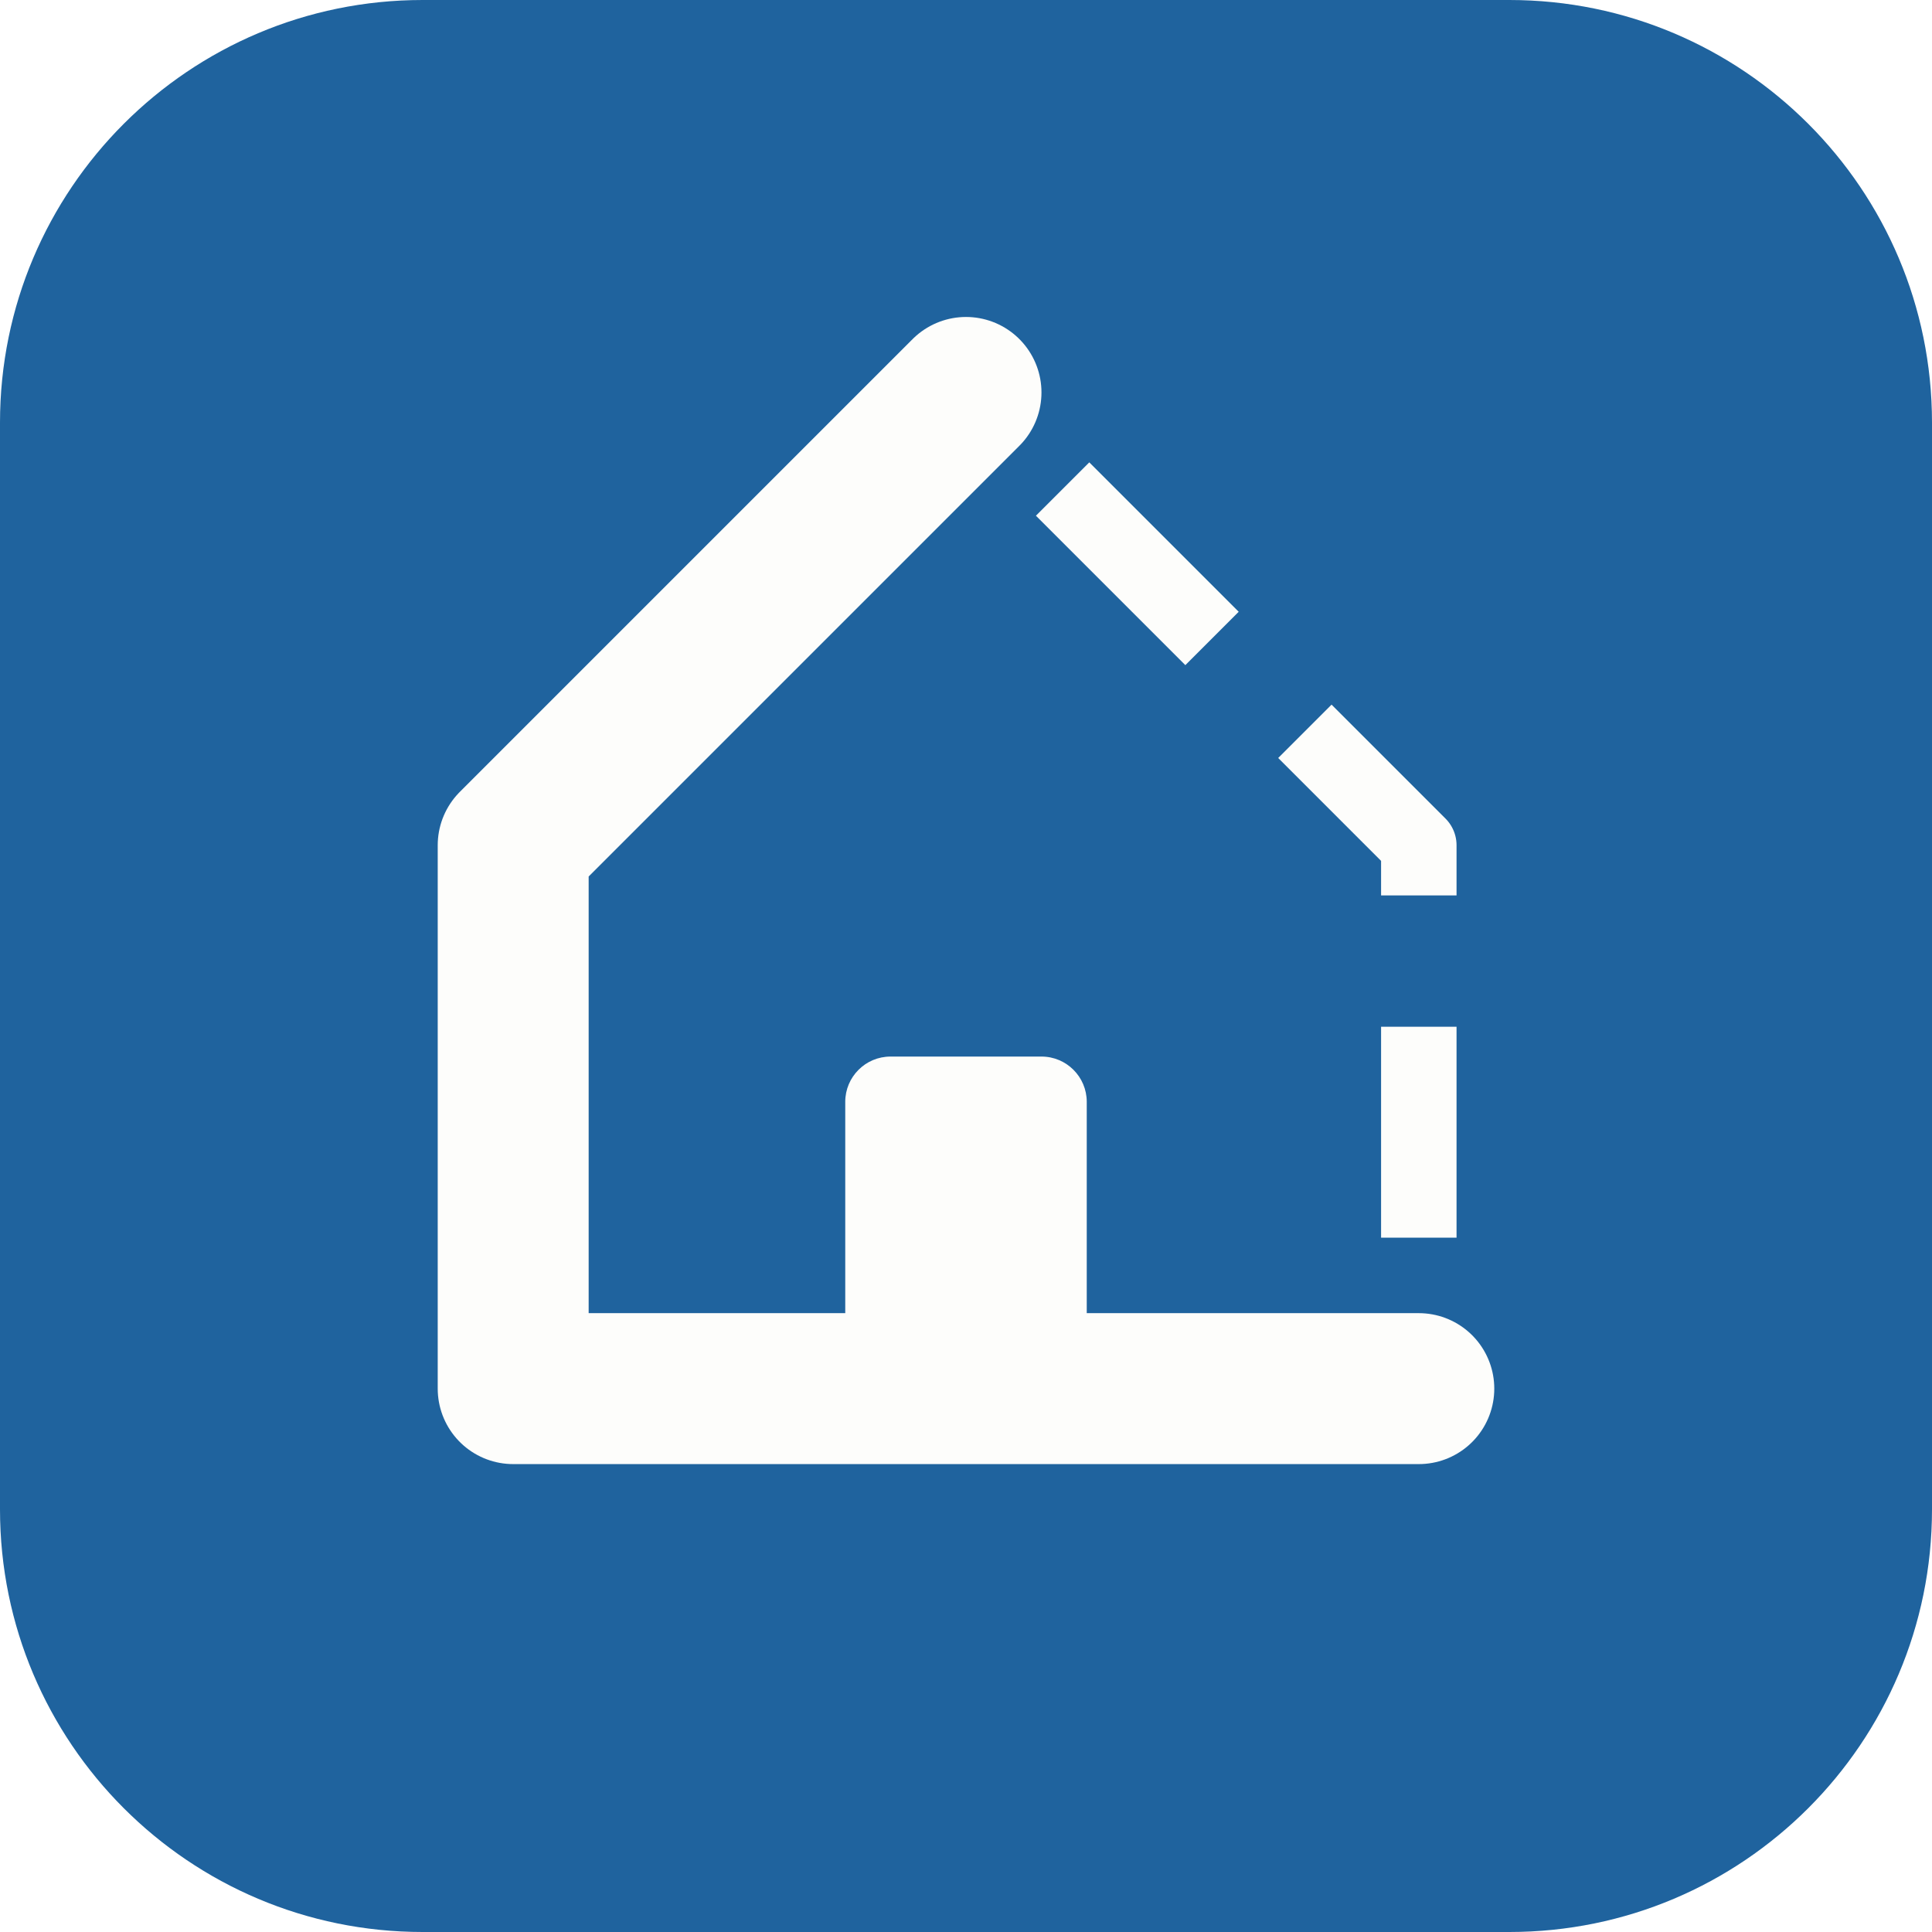
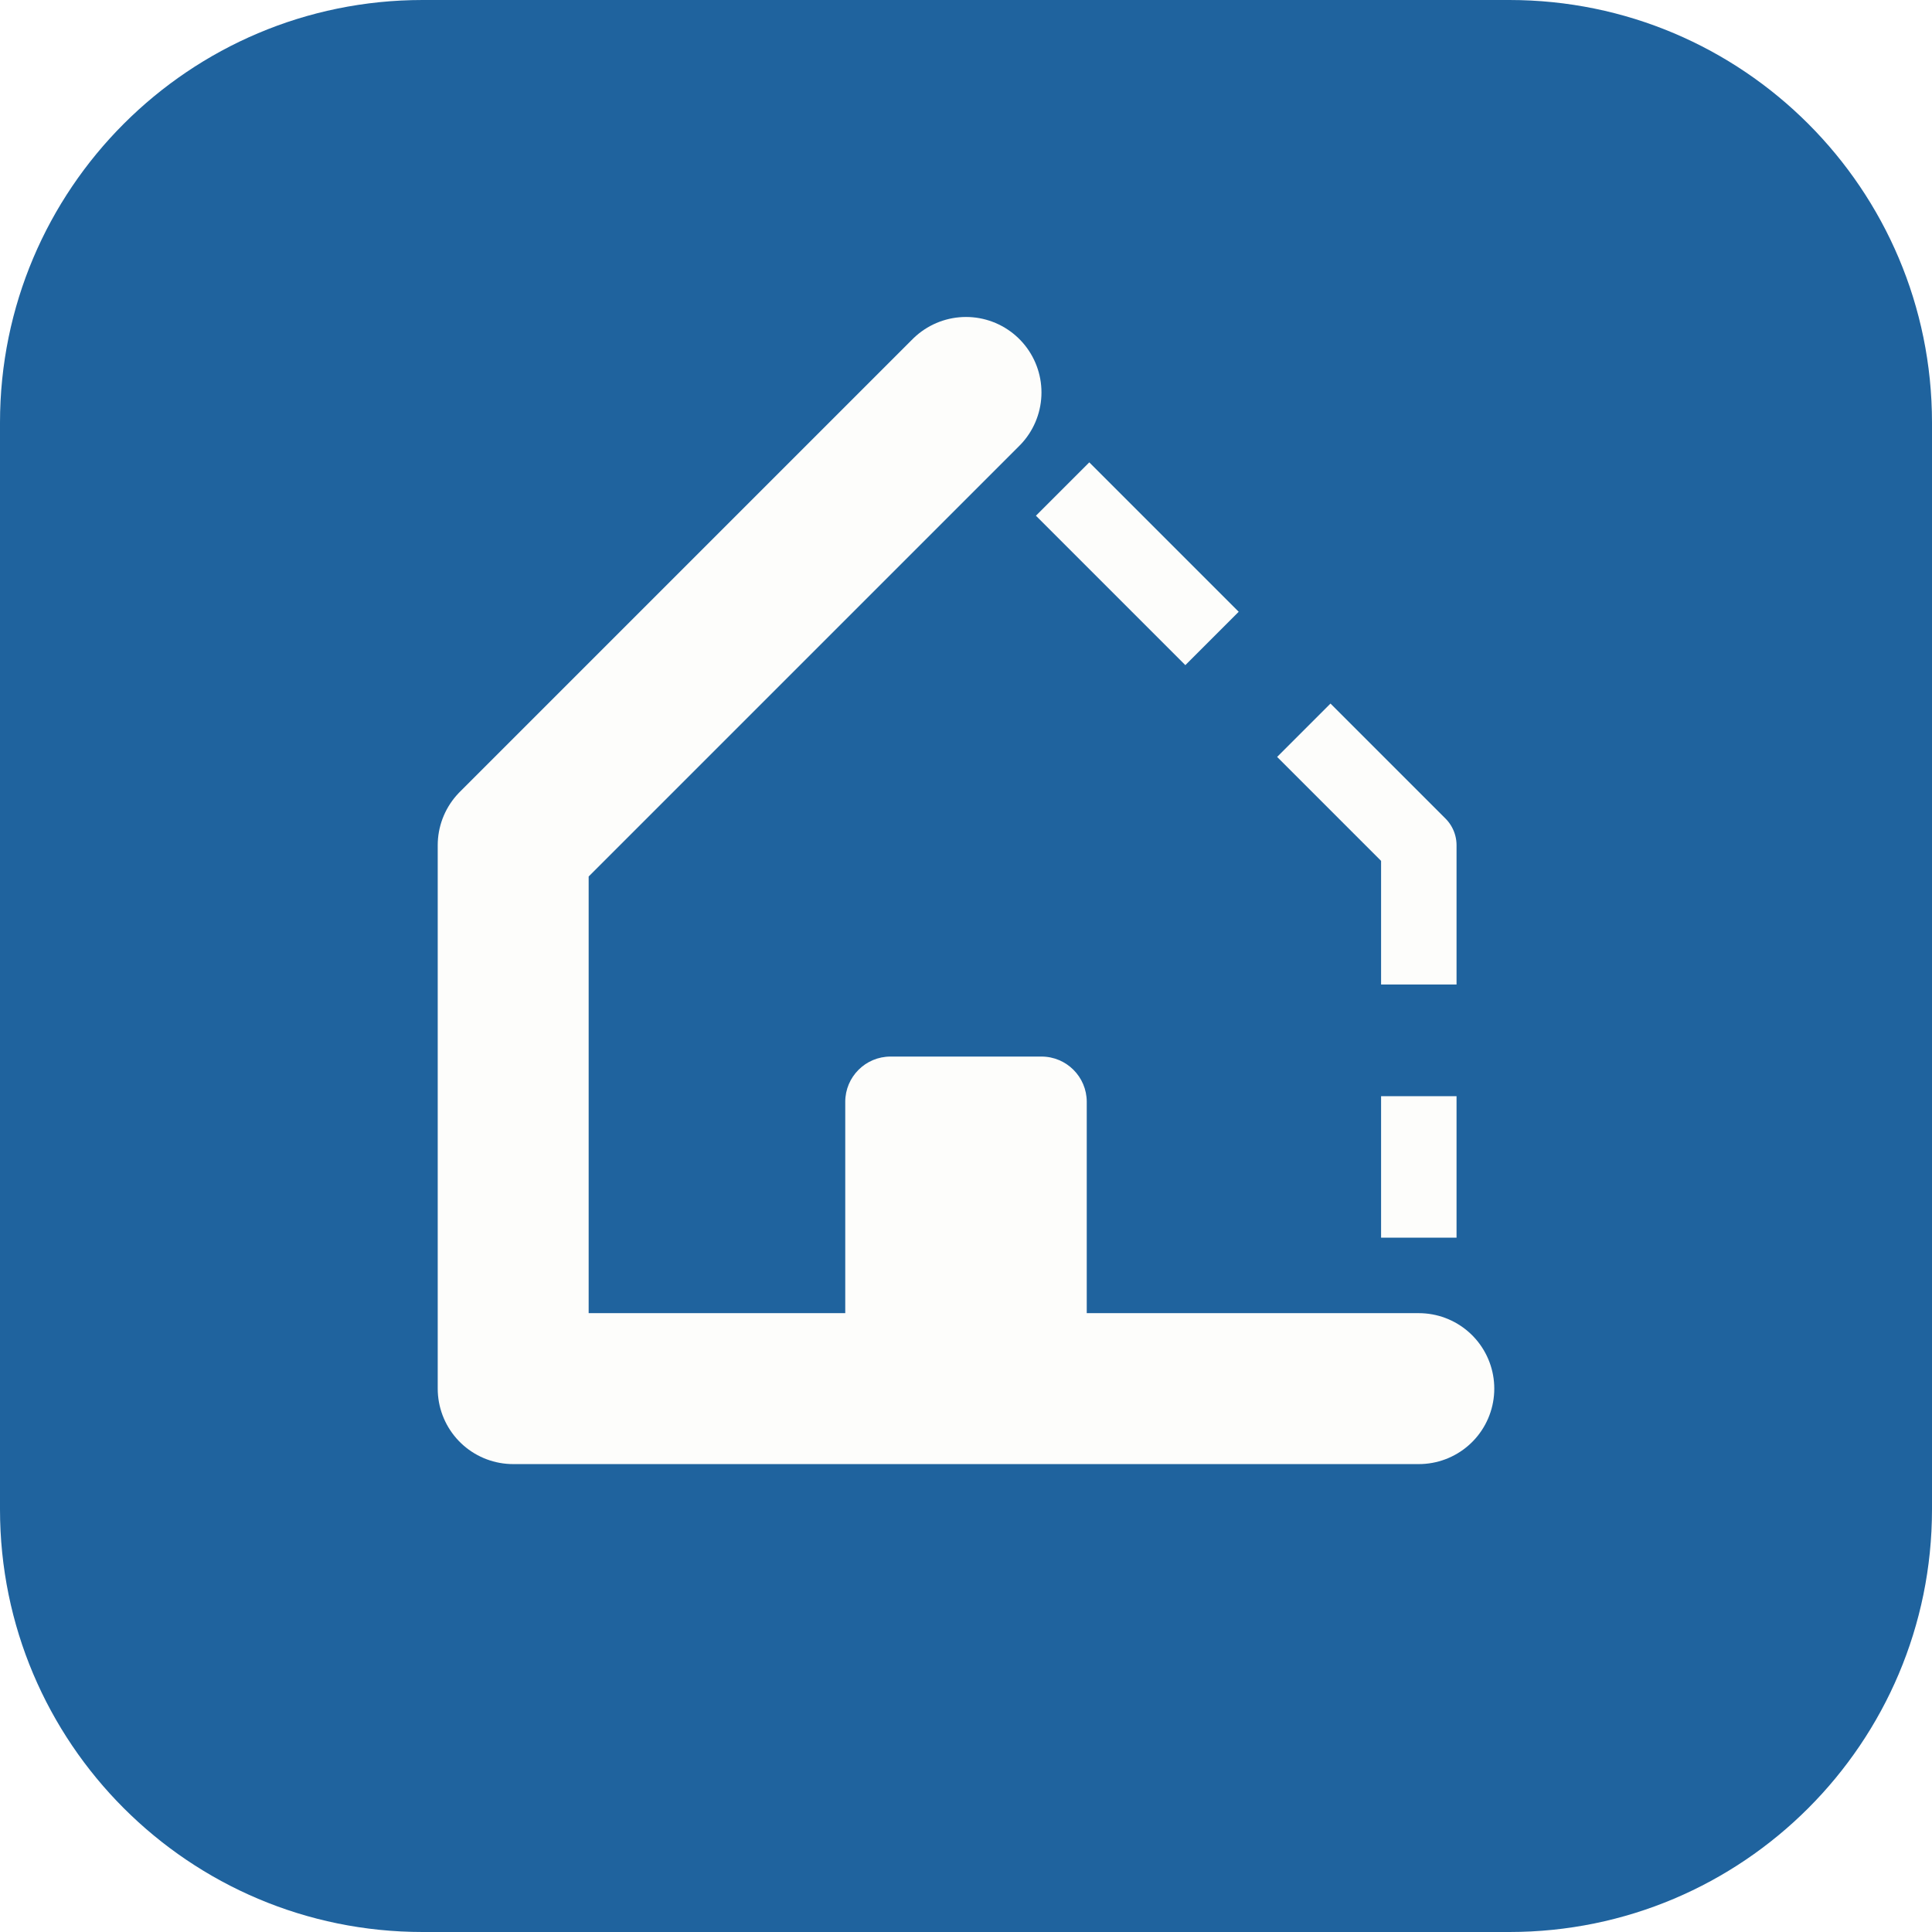
<svg xmlns="http://www.w3.org/2000/svg" viewBox="0 0 64 64">
  <rect width="64" height="64" rx="14" fill="#1f639e" />
  <path d="M 47 46 L 17 46 L 17 28 L 32 13" fill="none" stroke="#fdfdfb" stroke-width="5" stroke-linecap="round" stroke-linejoin="round" />
-   <path d="M 35.2 16.2 L 47 28 L 47 41" fill="none" stroke="#fdfdfb" stroke-width="2.5" stroke-linecap="butt" stroke-linejoin="round" stroke-dasharray="7 4.35" />
+   <path d="M 35.2 16.2 L 47 28 L 47 41" fill="none" stroke="#fdfdfb" stroke-width="2.5" stroke-linecap="butt" stroke-linejoin="round" stroke-dasharray="7 4.3 10 3.7 4.7 100" />
  <rect x="28" y="35" width="8" height="11" rx="1.5" fill="#fdfdfb" />
</svg>
